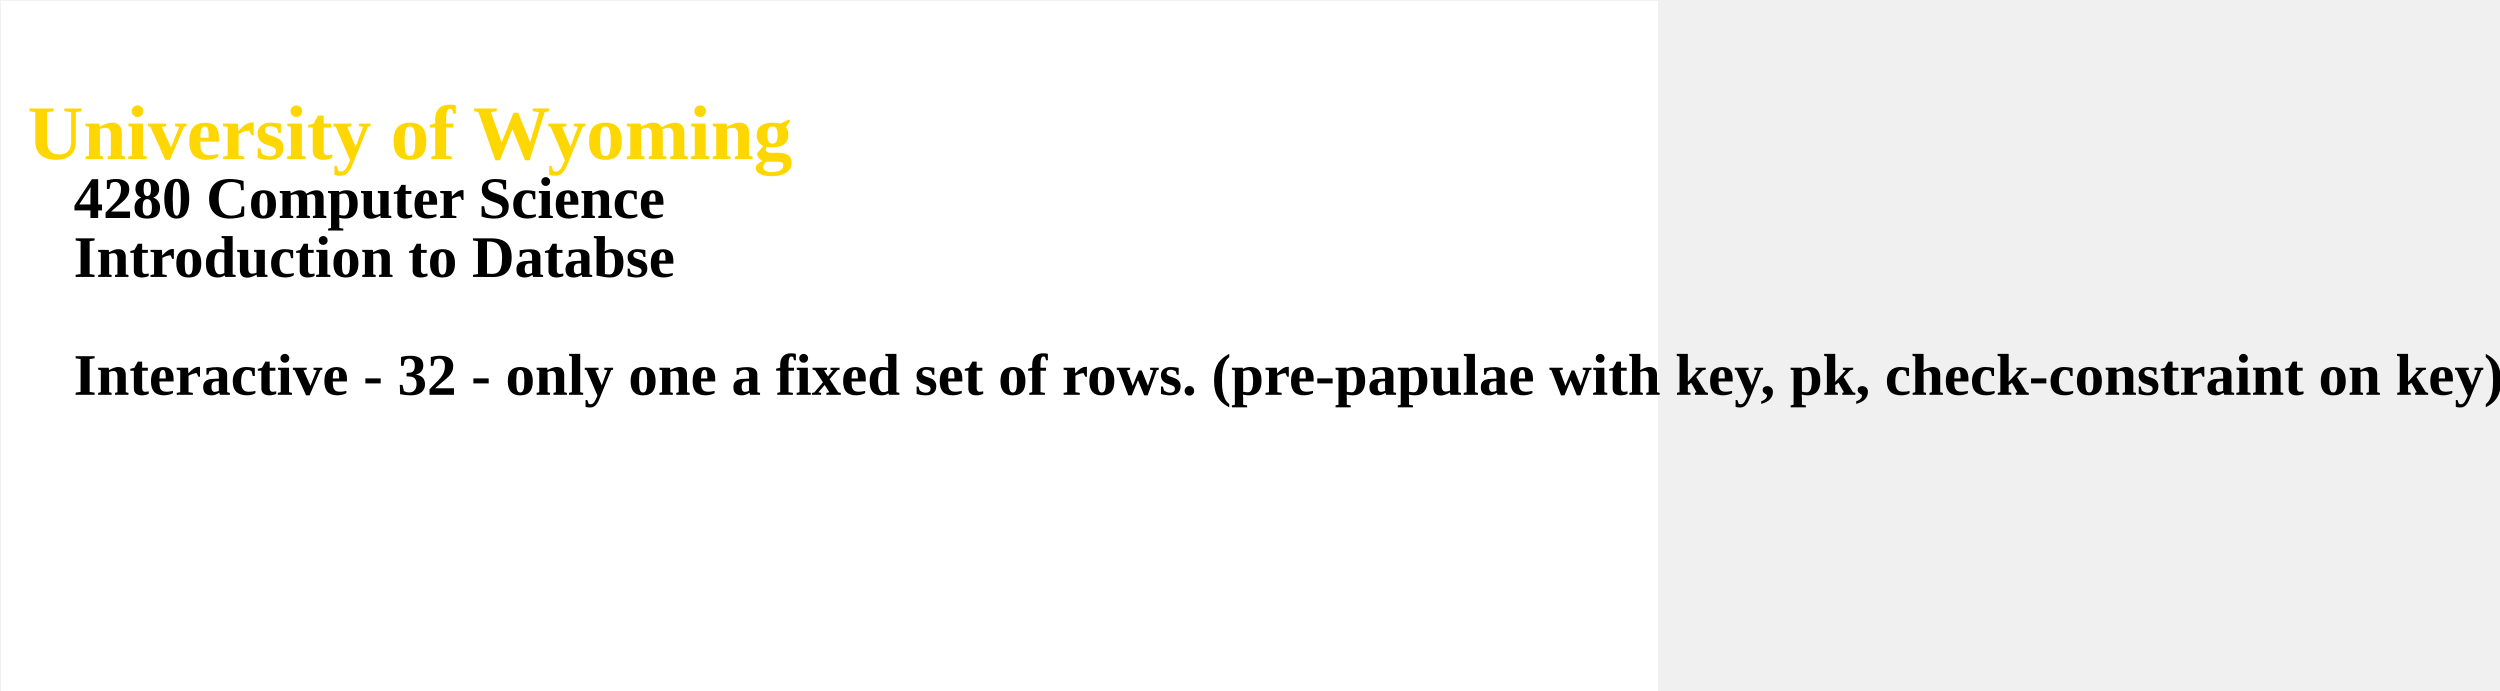
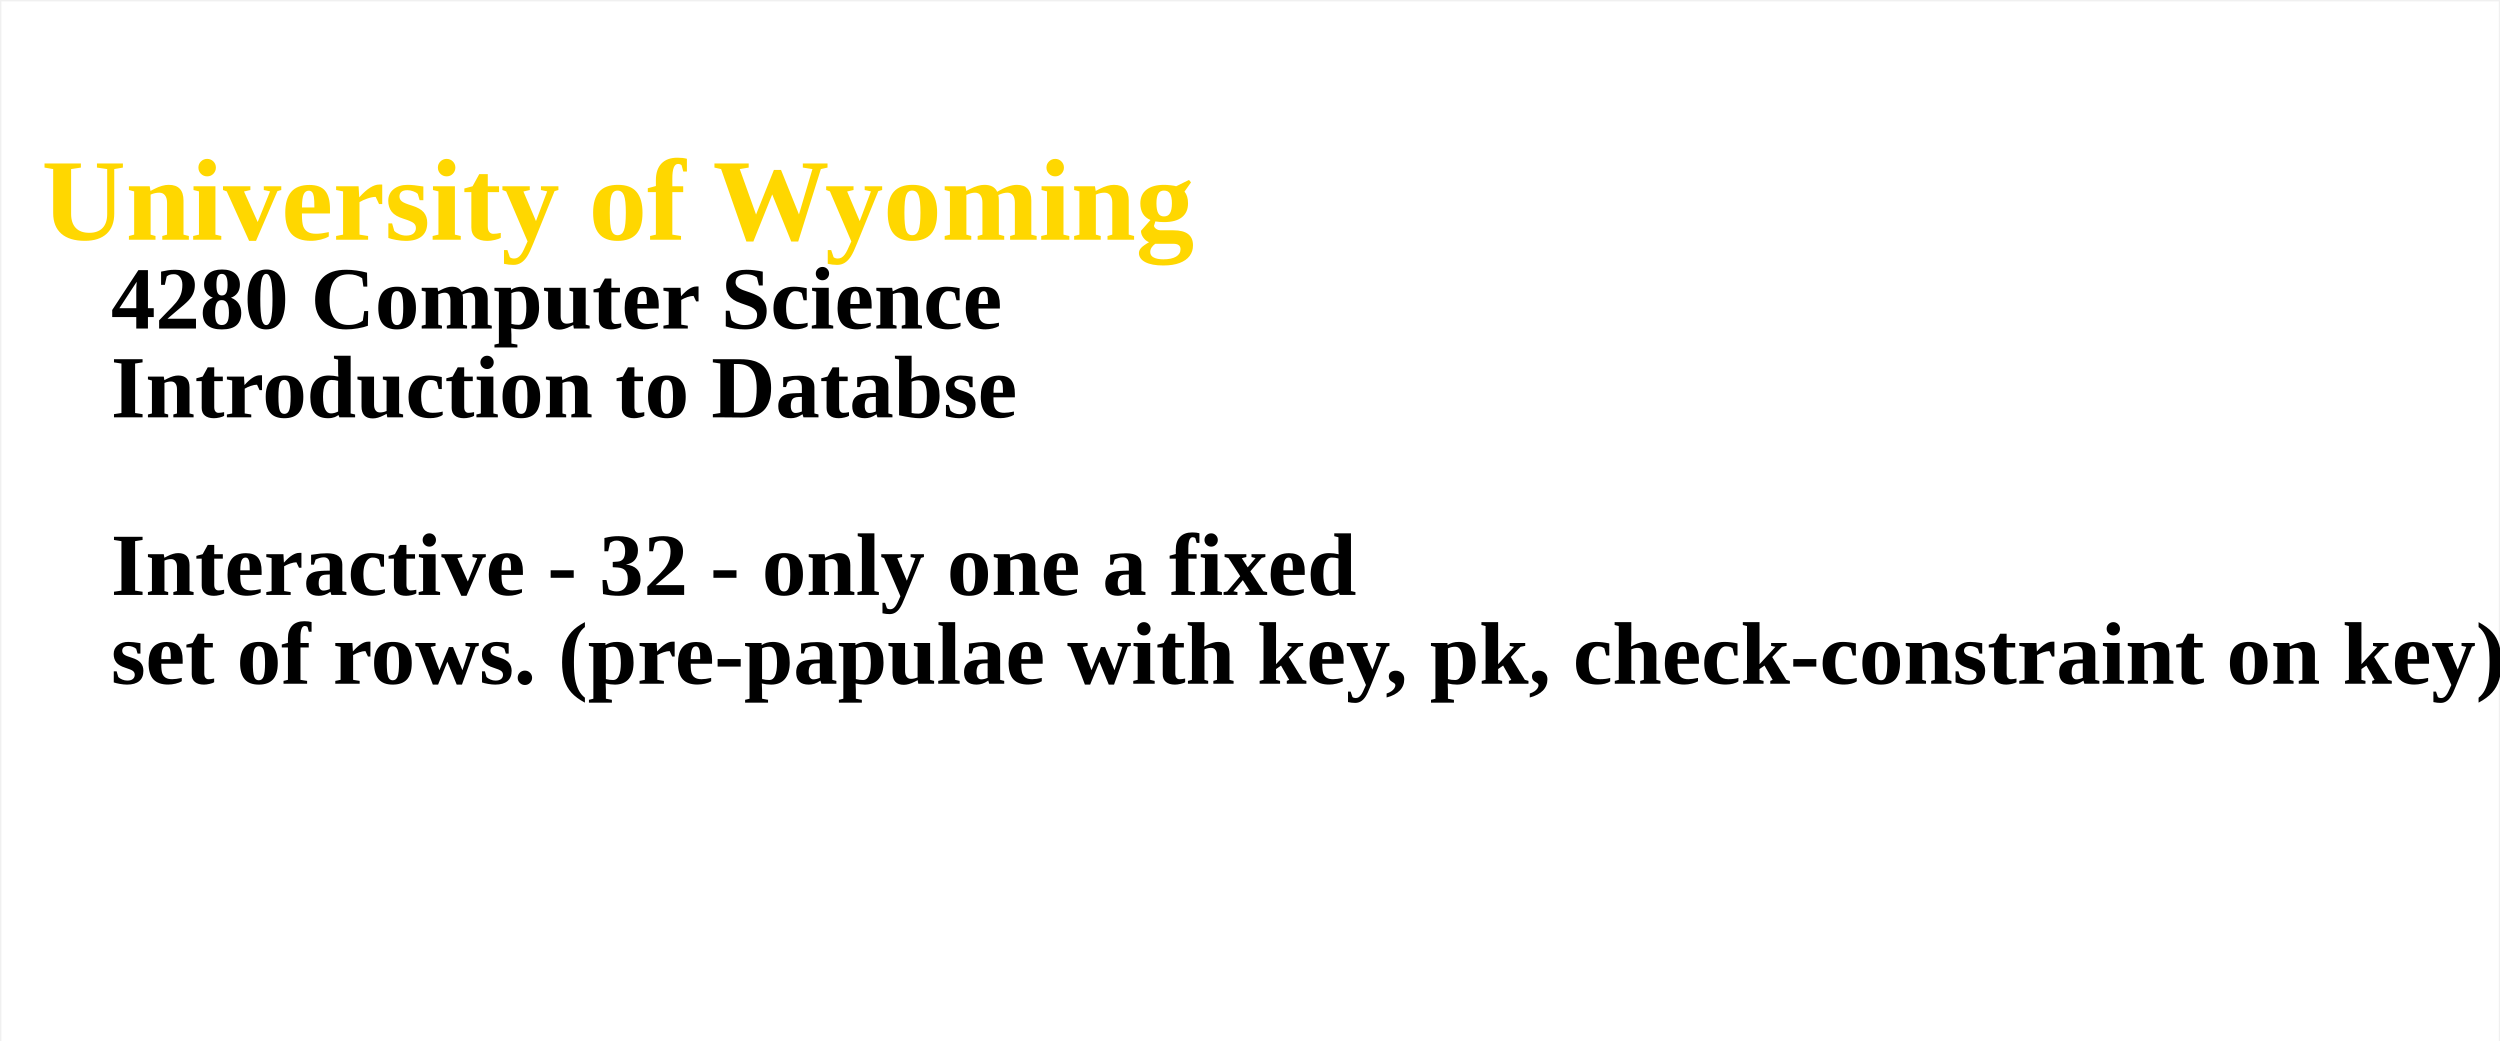
<svg xmlns="http://www.w3.org/2000/svg" width="100%" height="100%">
  <g id="columnGroup">
    <rect x="1" y="1" width="1800" height="750" fill="white" />
    <text x="30" y="30" font-size="64px" font-weight="bold" fill="brown">
      <tspan x="30" dy="1.7em" font-size="84px" fill="gold">  University of Wyoming</tspan>
      <tspan x="80" dy="1em" fill="black">	4280 Computer Science</tspan>
      <tspan x="80" dy="1em" fill="black">	Introduction to Databse</tspan>
-       <tspan x="80" dy="2em" fill="black">	Interactive - 32 - only one a fixed set of rows.		(pre-papulae with key, pk, check-constraint on key)</tspan>
+       <tspan x="80" dy="2em" fill="black">	Interactive - 32 - only one a fixed</tspan>
+       <tspan x="80" dy="1em" fill="black">	 set of rows.		(pre-papulae with key, pk, check-constraint on key)</tspan>
    </text>
  </g>
</svg>
